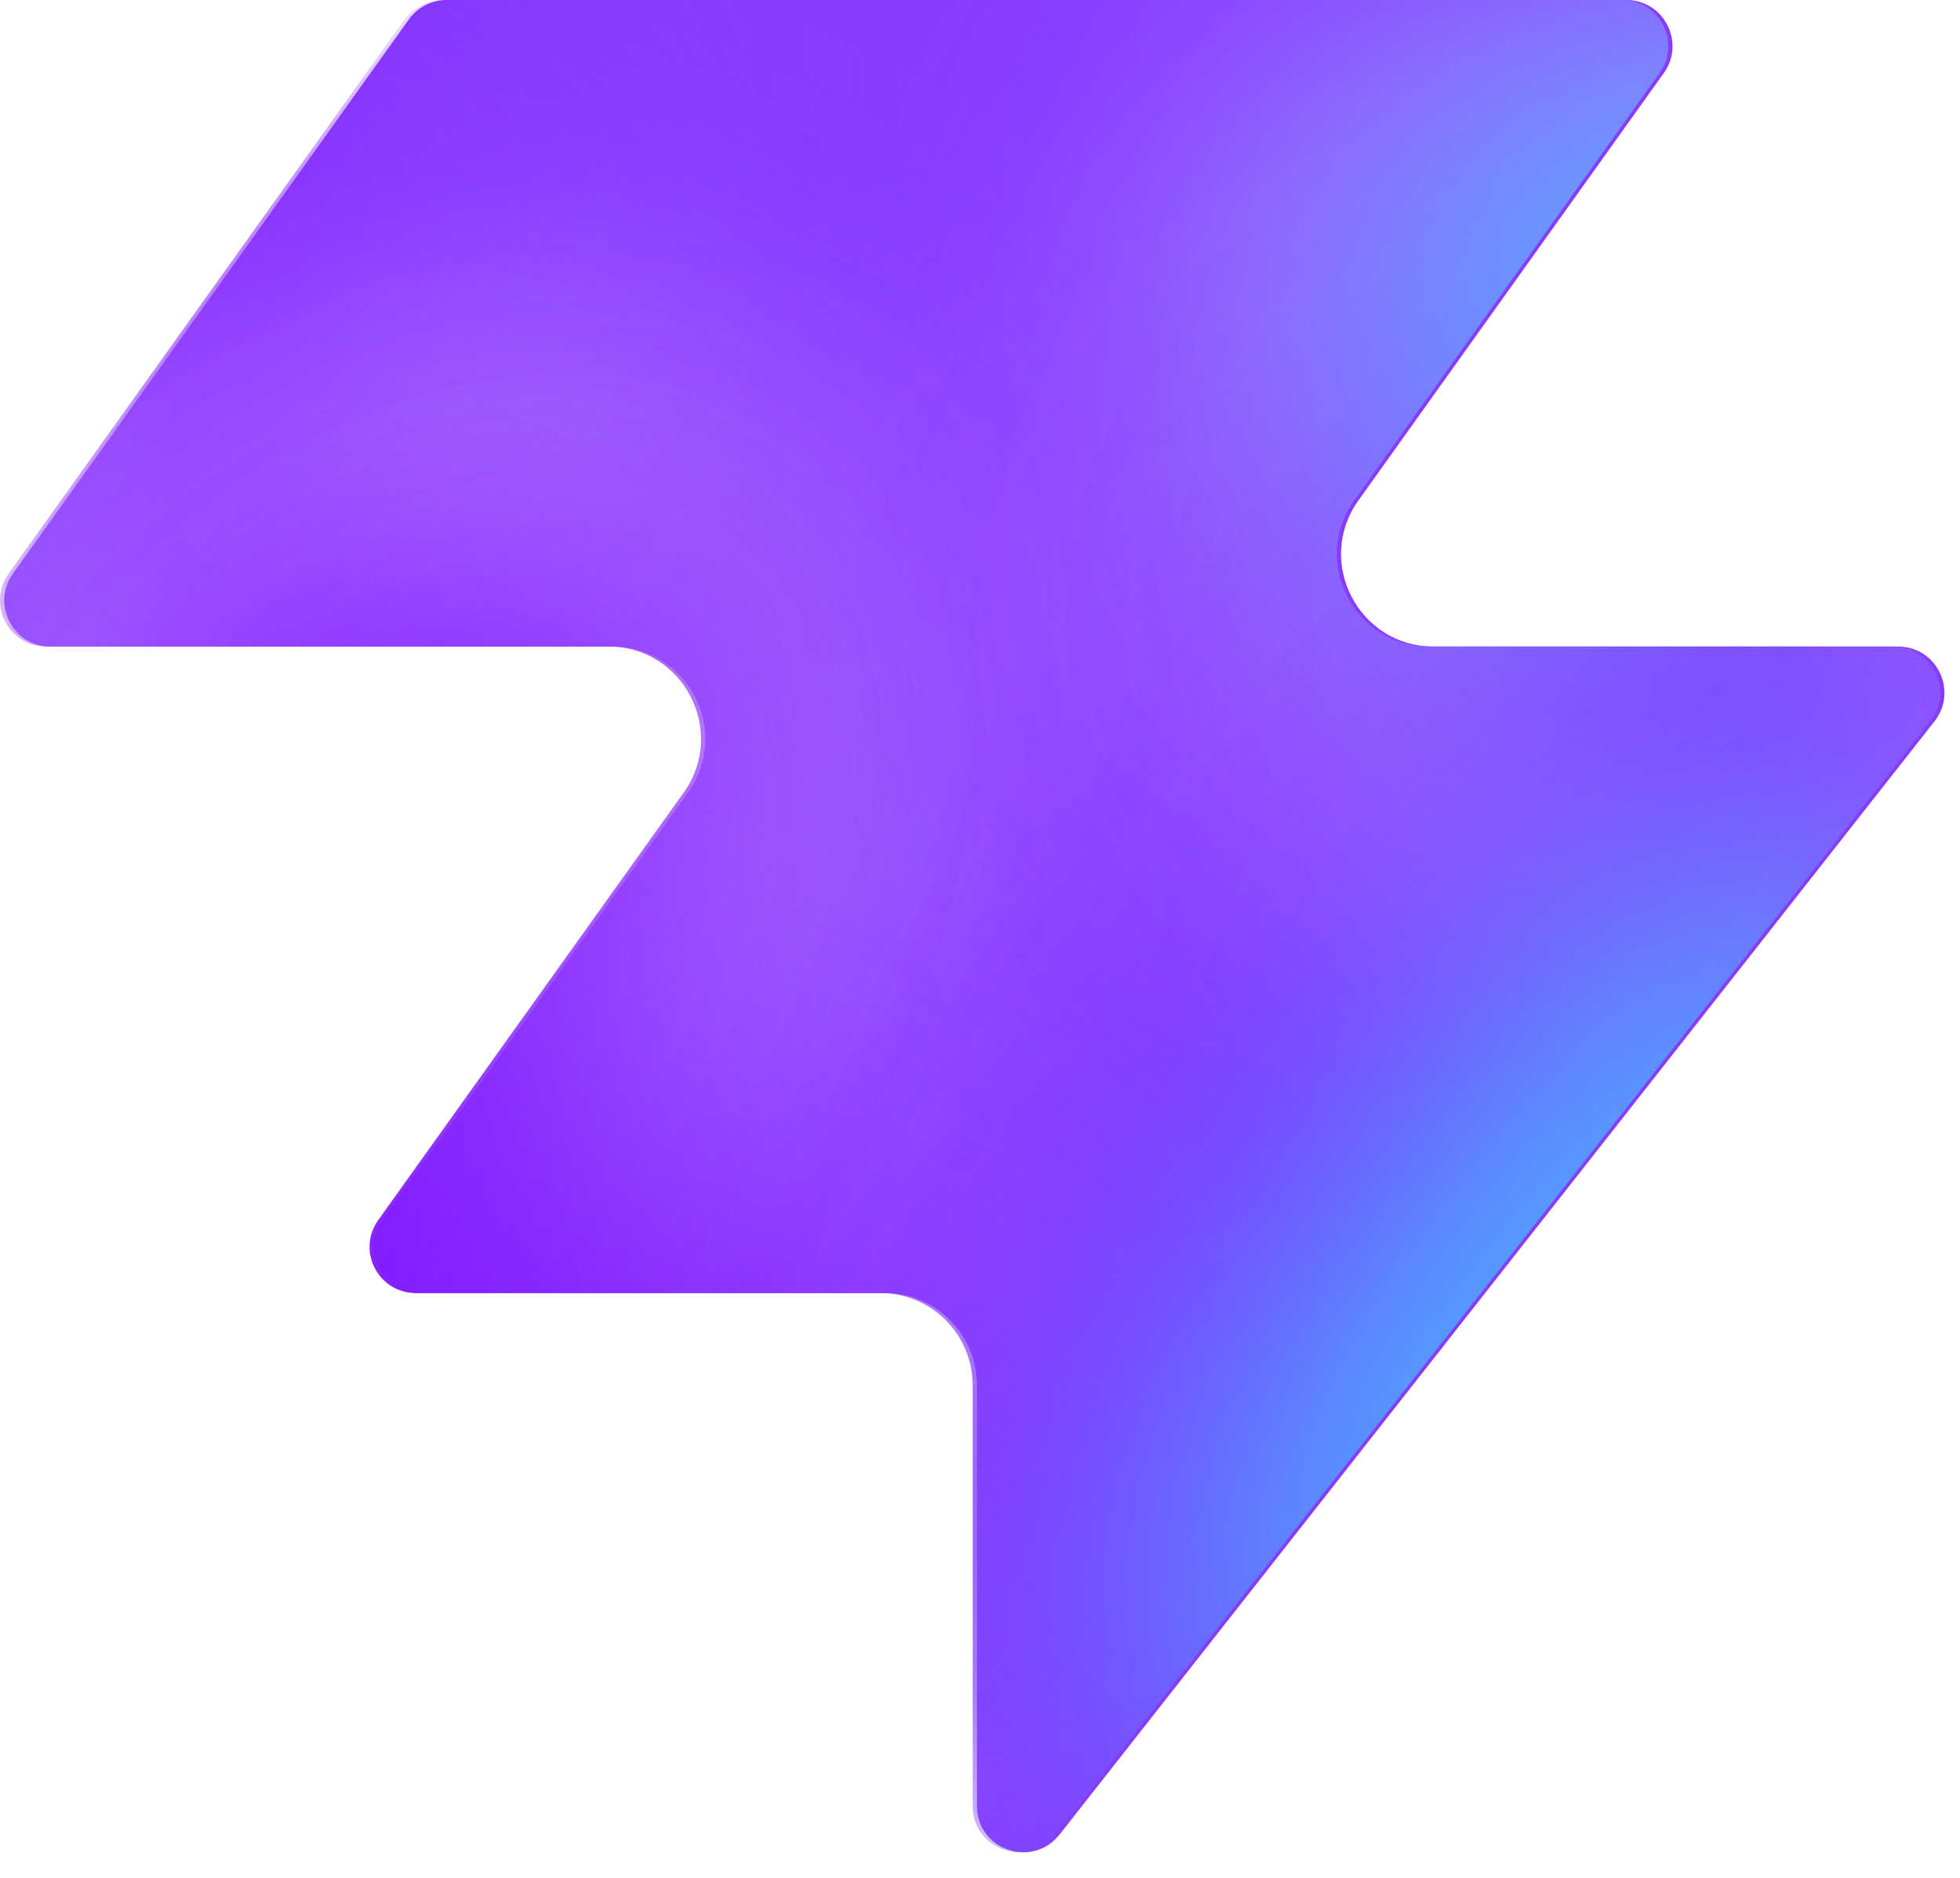
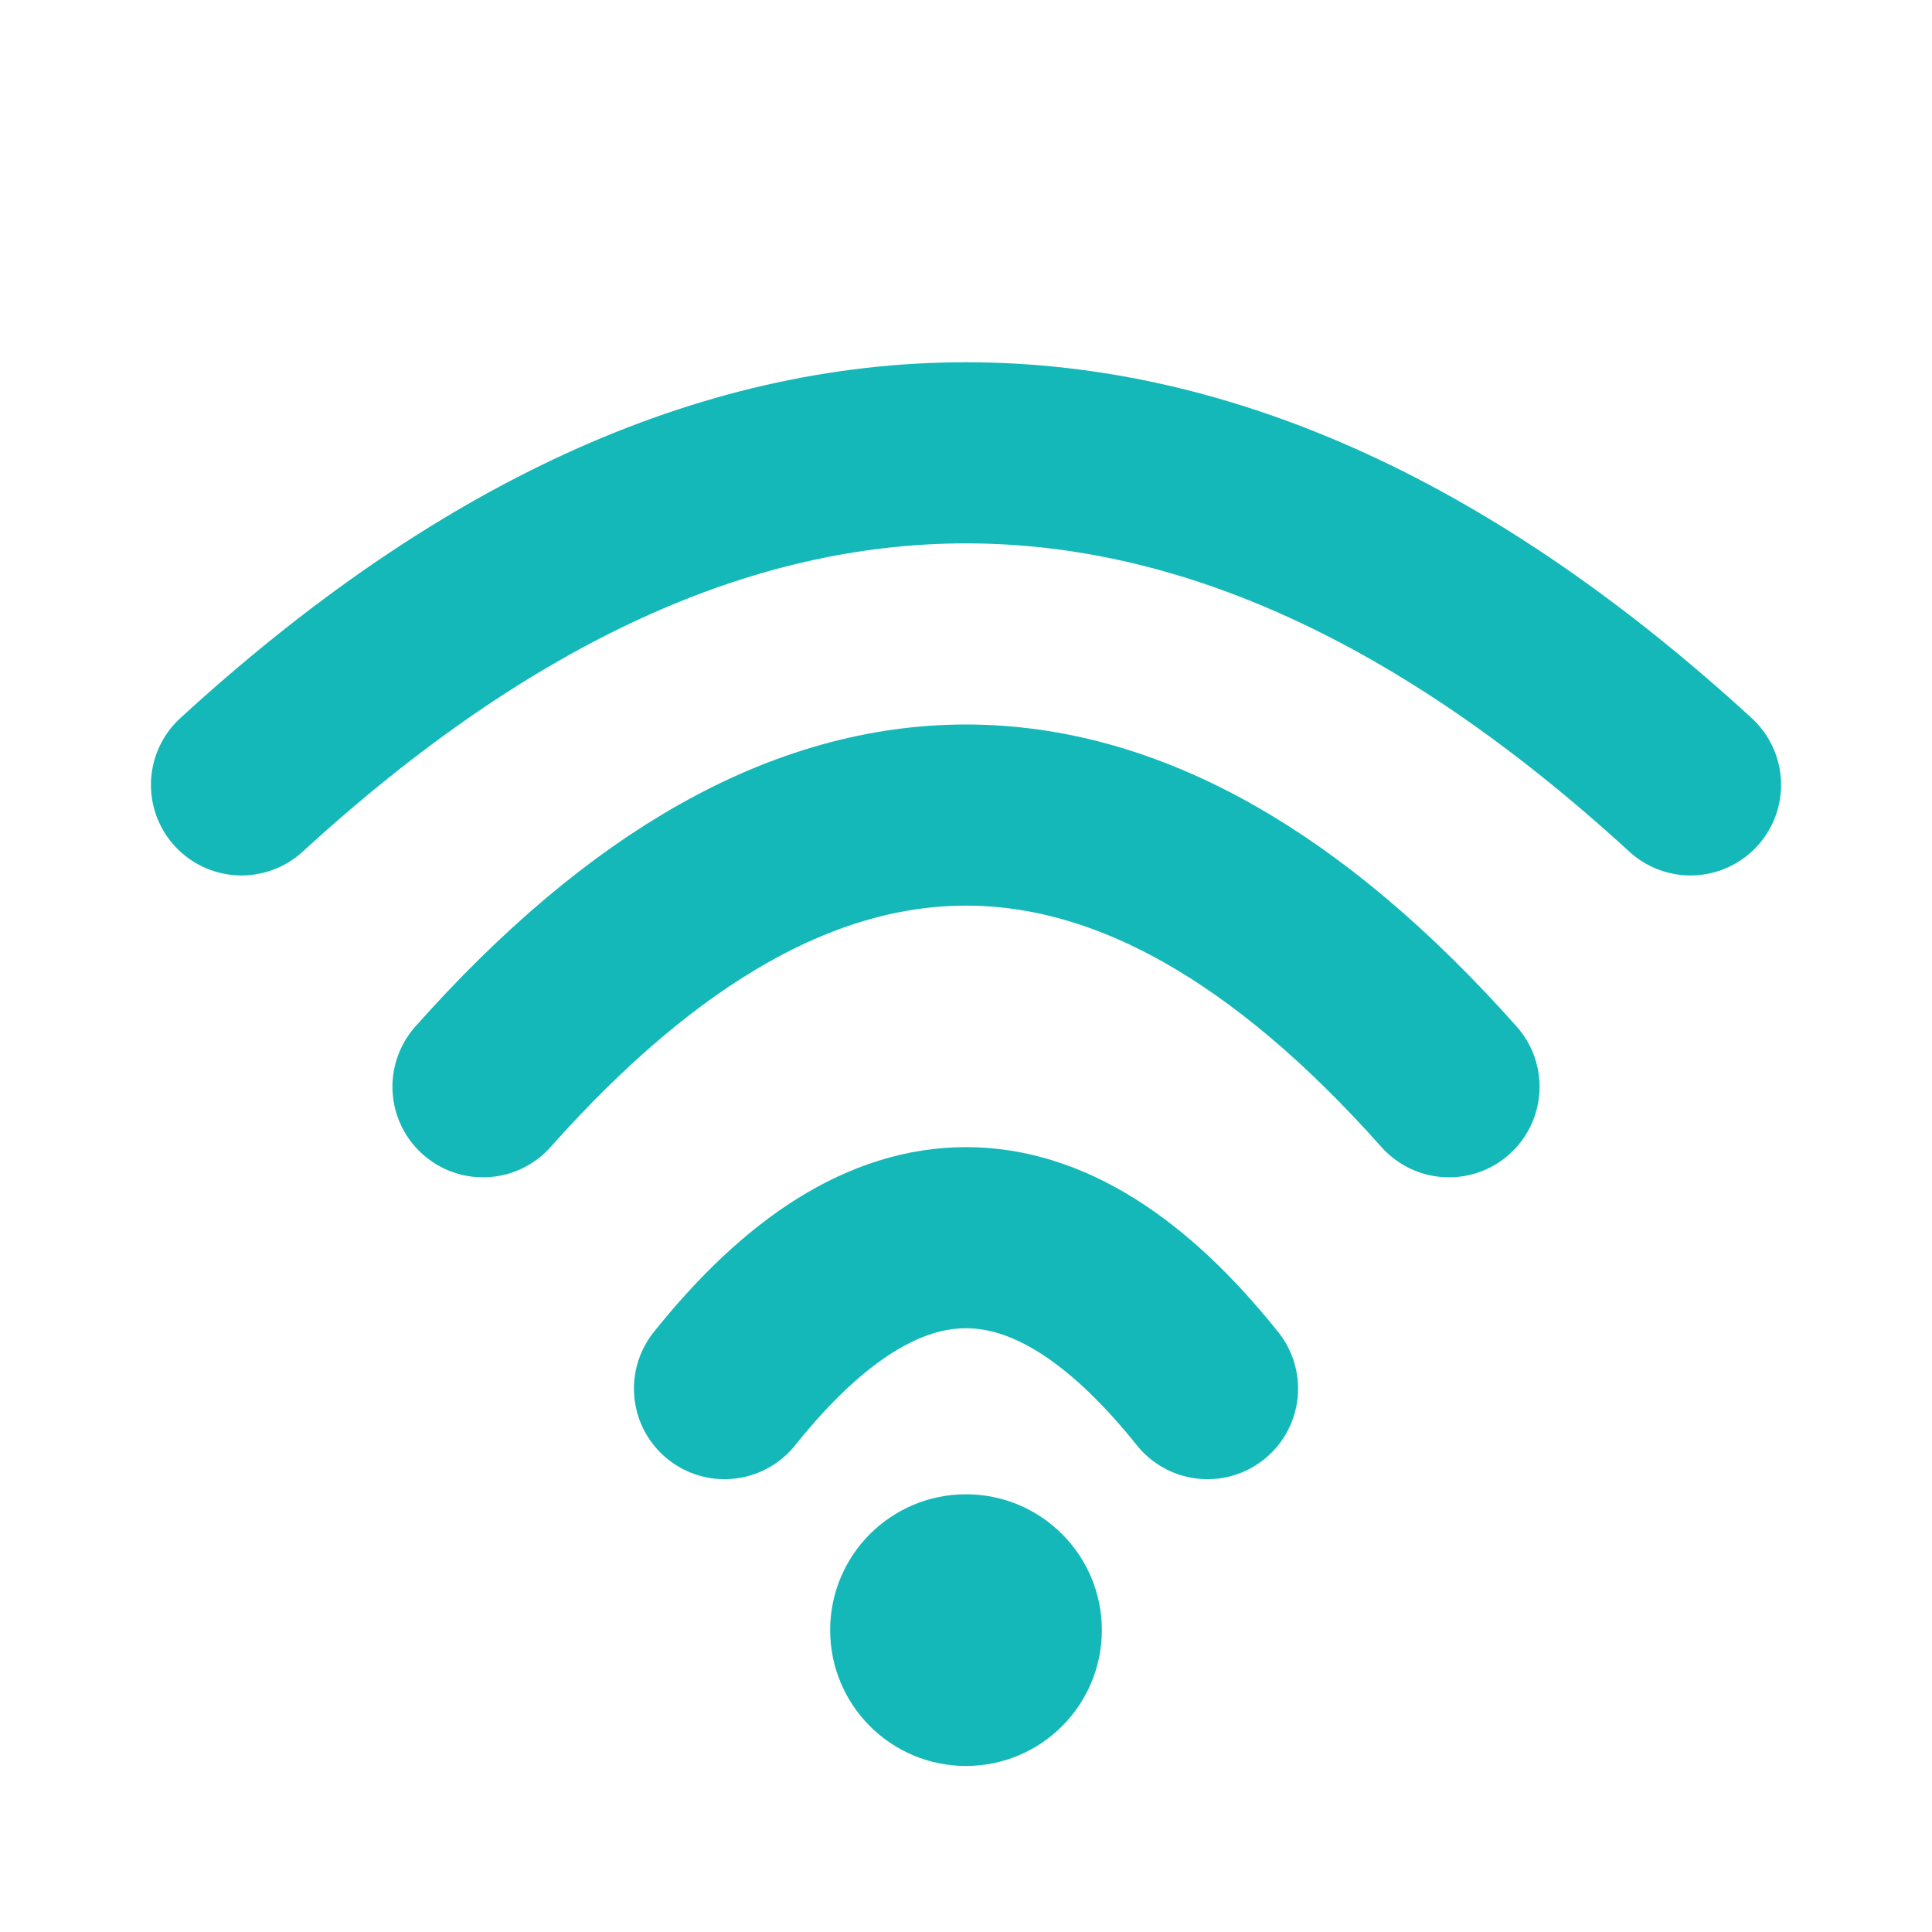
- <svg xmlns="http://www.w3.org/2000/svg" width="48" height="46" fill="none" viewBox="0 0 48 46">
-   <path fill="#863bff" d="M25.946 44.938c-.664.845-2.021.375-2.021-.698V33.937a2.26 2.26 0 0 0-2.262-2.262H10.287c-.92 0-1.456-1.04-.92-1.788l7.48-10.471c1.07-1.497 0-3.578-1.842-3.578H1.237c-.92 0-1.456-1.04-.92-1.788L10.013.474c.214-.297.556-.474.92-.474h28.894c.92 0 1.456 1.04.92 1.788l-7.48 10.471c-1.07 1.498 0 3.579 1.842 3.579h11.377c.943 0 1.473 1.088.89 1.83L25.947 44.94z" style="fill:#863bff;fill:color(display-p3 .525 .23 1);fill-opacity:1" />
-   <mask id="a" width="48" height="46" x="0" y="0" maskUnits="userSpaceOnUse" style="mask-type:alpha">
-     <path fill="#000" d="M25.842 44.938c-.664.844-2.021.375-2.021-.698V33.937a2.26 2.26 0 0 0-2.262-2.262H10.183c-.92 0-1.456-1.04-.92-1.788l7.48-10.471c1.07-1.498 0-3.579-1.842-3.579H1.133c-.92 0-1.456-1.04-.92-1.787L9.91.473c.214-.297.556-.474.92-.474h28.894c.92 0 1.456 1.04.92 1.788l-7.48 10.471c-1.07 1.498 0 3.578 1.842 3.578h11.377c.943 0 1.473 1.088.89 1.832L25.843 44.94z" style="fill:#000;fill-opacity:1" />
-   </mask>
-   <g mask="url(#a)">
-     <g filter="url(#b)">
-       <ellipse cx="5.508" cy="14.704" fill="#ede6ff" rx="5.508" ry="14.704" style="fill:#ede6ff;fill:color(display-p3 .927 .903 1);fill-opacity:1" transform="matrix(.00324 1 1 -.00324 -4.47 31.516)" />
-     </g>
-     <g filter="url(#c)">
-       <ellipse cx="10.399" cy="29.851" fill="#ede6ff" rx="10.399" ry="29.851" style="fill:#ede6ff;fill:color(display-p3 .927 .903 1);fill-opacity:1" transform="matrix(.00324 1 1 -.00324 -39.328 7.883)" />
-     </g>
-     <g filter="url(#d)">
-       <ellipse cx="5.508" cy="30.487" fill="#7e14ff" rx="5.508" ry="30.487" style="fill:#7e14ff;fill:color(display-p3 .492 .077 1);fill-opacity:1" transform="rotate(89.814 -25.913 -14.639)scale(1 -1)" />
-     </g>
-     <g filter="url(#e)">
-       <ellipse cx="5.508" cy="30.599" fill="#7e14ff" rx="5.508" ry="30.599" style="fill:#7e14ff;fill:color(display-p3 .492 .077 1);fill-opacity:1" transform="rotate(89.814 -32.644 -3.334)scale(1 -1)" />
-     </g>
-     <g filter="url(#f)">
-       <ellipse cx="5.508" cy="30.599" fill="#7e14ff" rx="5.508" ry="30.599" style="fill:#7e14ff;fill:color(display-p3 .492 .077 1);fill-opacity:1" transform="matrix(.00324 1 1 -.00324 -34.34 30.47)" />
-     </g>
-     <g filter="url(#g)">
-       <ellipse cx="14.072" cy="22.078" fill="#ede6ff" rx="14.072" ry="22.078" style="fill:#ede6ff;fill:color(display-p3 .927 .903 1);fill-opacity:1" transform="rotate(93.35 24.506 48.493)scale(-1 1)" />
-     </g>
-     <g filter="url(#h)">
-       <ellipse cx="3.47" cy="21.501" fill="#7e14ff" rx="3.47" ry="21.501" style="fill:#7e14ff;fill:color(display-p3 .492 .077 1);fill-opacity:1" transform="rotate(89.009 28.708 47.59)scale(-1 1)" />
-     </g>
-     <g filter="url(#i)">
-       <ellipse cx="3.47" cy="21.501" fill="#7e14ff" rx="3.47" ry="21.501" style="fill:#7e14ff;fill:color(display-p3 .492 .077 1);fill-opacity:1" transform="rotate(89.009 28.708 47.59)scale(-1 1)" />
-     </g>
-     <g filter="url(#j)">
-       <ellipse cx=".387" cy="8.972" fill="#7e14ff" rx="4.407" ry="29.108" style="fill:#7e14ff;fill:color(display-p3 .492 .077 1);fill-opacity:1" transform="rotate(39.51 .387 8.972)" />
-     </g>
-     <g filter="url(#k)">
-       <ellipse cx="47.523" cy="-6.092" fill="#7e14ff" rx="4.407" ry="29.108" style="fill:#7e14ff;fill:color(display-p3 .492 .077 1);fill-opacity:1" transform="rotate(37.892 47.523 -6.092)" />
-     </g>
-     <g filter="url(#l)">
-       <ellipse cx="41.412" cy="6.333" fill="#47bfff" rx="5.971" ry="9.665" style="fill:#47bfff;fill:color(display-p3 .28 .748 1);fill-opacity:1" transform="rotate(37.892 41.412 6.333)" />
-     </g>
-     <g filter="url(#m)">
-       <ellipse cx="-1.879" cy="38.332" fill="#7e14ff" rx="4.407" ry="29.108" style="fill:#7e14ff;fill:color(display-p3 .492 .077 1);fill-opacity:1" transform="rotate(37.892 -1.88 38.332)" />
-     </g>
-     <g filter="url(#n)">
-       <ellipse cx="-1.879" cy="38.332" fill="#7e14ff" rx="4.407" ry="29.108" style="fill:#7e14ff;fill:color(display-p3 .492 .077 1);fill-opacity:1" transform="rotate(37.892 -1.88 38.332)" />
-     </g>
-     <g filter="url(#o)">
-       <ellipse cx="35.651" cy="29.907" fill="#7e14ff" rx="4.407" ry="29.108" style="fill:#7e14ff;fill:color(display-p3 .492 .077 1);fill-opacity:1" transform="rotate(37.892 35.651 29.907)" />
-     </g>
-     <g filter="url(#p)">
-       <ellipse cx="38.418" cy="32.4" fill="#47bfff" rx="5.971" ry="15.297" style="fill:#47bfff;fill:color(display-p3 .28 .748 1);fill-opacity:1" transform="rotate(37.892 38.418 32.4)" />
-     </g>
+ <svg xmlns="http://www.w3.org/2000/svg" viewBox="0 0 64 64" width="64" height="64">
+   <g fill="none" stroke="#14B8B8" stroke-width="6" stroke-linecap="round">
+     <path d="M8 26 Q32 4, 56 26" />
+     <path d="M16 36 Q32 18, 48 36" />
+     <path d="M24 46 Q32 36, 40 46" />
  </g>
-   <defs>
-     <filter id="b" width="60.045" height="41.654" x="-19.77" y="16.149" color-interpolation-filters="sRGB" filterUnits="userSpaceOnUse">
-       <feFlood flood-opacity="0" result="BackgroundImageFix" />
-       <feBlend in="SourceGraphic" in2="BackgroundImageFix" result="shape" />
-       <feGaussianBlur result="effect1_foregroundBlur_2002_17158" stdDeviation="7.659" />
-     </filter>
-     <filter id="c" width="90.34" height="51.437" x="-54.613" y="-7.533" color-interpolation-filters="sRGB" filterUnits="userSpaceOnUse">
-       <feFlood flood-opacity="0" result="BackgroundImageFix" />
-       <feBlend in="SourceGraphic" in2="BackgroundImageFix" result="shape" />
-       <feGaussianBlur result="effect1_foregroundBlur_2002_17158" stdDeviation="7.659" />
-     </filter>
-     <filter id="d" width="79.355" height="29.4" x="-49.64" y="2.03" color-interpolation-filters="sRGB" filterUnits="userSpaceOnUse">
-       <feFlood flood-opacity="0" result="BackgroundImageFix" />
-       <feBlend in="SourceGraphic" in2="BackgroundImageFix" result="shape" />
-       <feGaussianBlur result="effect1_foregroundBlur_2002_17158" stdDeviation="4.596" />
-     </filter>
-     <filter id="e" width="79.579" height="29.4" x="-45.045" y="20.029" color-interpolation-filters="sRGB" filterUnits="userSpaceOnUse">
-       <feFlood flood-opacity="0" result="BackgroundImageFix" />
-       <feBlend in="SourceGraphic" in2="BackgroundImageFix" result="shape" />
-       <feGaussianBlur result="effect1_foregroundBlur_2002_17158" stdDeviation="4.596" />
-     </filter>
-     <filter id="f" width="79.579" height="29.4" x="-43.513" y="21.178" color-interpolation-filters="sRGB" filterUnits="userSpaceOnUse">
-       <feFlood flood-opacity="0" result="BackgroundImageFix" />
-       <feBlend in="SourceGraphic" in2="BackgroundImageFix" result="shape" />
-       <feGaussianBlur result="effect1_foregroundBlur_2002_17158" stdDeviation="4.596" />
-     </filter>
-     <filter id="g" width="74.749" height="58.852" x="15.756" y="-17.901" color-interpolation-filters="sRGB" filterUnits="userSpaceOnUse">
-       <feFlood flood-opacity="0" result="BackgroundImageFix" />
-       <feBlend in="SourceGraphic" in2="BackgroundImageFix" result="shape" />
-       <feGaussianBlur result="effect1_foregroundBlur_2002_17158" stdDeviation="7.659" />
-     </filter>
-     <filter id="h" width="61.377" height="25.362" x="23.548" y="2.284" color-interpolation-filters="sRGB" filterUnits="userSpaceOnUse">
-       <feFlood flood-opacity="0" result="BackgroundImageFix" />
-       <feBlend in="SourceGraphic" in2="BackgroundImageFix" result="shape" />
-       <feGaussianBlur result="effect1_foregroundBlur_2002_17158" stdDeviation="4.596" />
-     </filter>
-     <filter id="i" width="61.377" height="25.362" x="23.548" y="2.284" color-interpolation-filters="sRGB" filterUnits="userSpaceOnUse">
-       <feFlood flood-opacity="0" result="BackgroundImageFix" />
-       <feBlend in="SourceGraphic" in2="BackgroundImageFix" result="shape" />
-       <feGaussianBlur result="effect1_foregroundBlur_2002_17158" stdDeviation="4.596" />
-     </filter>
-     <filter id="j" width="56.045" height="63.649" x="-27.636" y="-22.853" color-interpolation-filters="sRGB" filterUnits="userSpaceOnUse">
-       <feFlood flood-opacity="0" result="BackgroundImageFix" />
-       <feBlend in="SourceGraphic" in2="BackgroundImageFix" result="shape" />
-       <feGaussianBlur result="effect1_foregroundBlur_2002_17158" stdDeviation="4.596" />
-     </filter>
-     <filter id="k" width="54.814" height="64.646" x="20.116" y="-38.415" color-interpolation-filters="sRGB" filterUnits="userSpaceOnUse">
-       <feFlood flood-opacity="0" result="BackgroundImageFix" />
-       <feBlend in="SourceGraphic" in2="BackgroundImageFix" result="shape" />
-       <feGaussianBlur result="effect1_foregroundBlur_2002_17158" stdDeviation="4.596" />
-     </filter>
-     <filter id="l" width="33.541" height="35.313" x="24.641" y="-11.323" color-interpolation-filters="sRGB" filterUnits="userSpaceOnUse">
-       <feFlood flood-opacity="0" result="BackgroundImageFix" />
-       <feBlend in="SourceGraphic" in2="BackgroundImageFix" result="shape" />
-       <feGaussianBlur result="effect1_foregroundBlur_2002_17158" stdDeviation="4.596" />
-     </filter>
-     <filter id="m" width="54.814" height="64.646" x="-29.286" y="6.009" color-interpolation-filters="sRGB" filterUnits="userSpaceOnUse">
-       <feFlood flood-opacity="0" result="BackgroundImageFix" />
-       <feBlend in="SourceGraphic" in2="BackgroundImageFix" result="shape" />
-       <feGaussianBlur result="effect1_foregroundBlur_2002_17158" stdDeviation="4.596" />
-     </filter>
-     <filter id="n" width="54.814" height="64.646" x="-29.286" y="6.009" color-interpolation-filters="sRGB" filterUnits="userSpaceOnUse">
-       <feFlood flood-opacity="0" result="BackgroundImageFix" />
-       <feBlend in="SourceGraphic" in2="BackgroundImageFix" result="shape" />
-       <feGaussianBlur result="effect1_foregroundBlur_2002_17158" stdDeviation="4.596" />
-     </filter>
-     <filter id="o" width="54.814" height="64.646" x="8.244" y="-2.416" color-interpolation-filters="sRGB" filterUnits="userSpaceOnUse">
-       <feFlood flood-opacity="0" result="BackgroundImageFix" />
-       <feBlend in="SourceGraphic" in2="BackgroundImageFix" result="shape" />
-       <feGaussianBlur result="effect1_foregroundBlur_2002_17158" stdDeviation="4.596" />
-     </filter>
-     <filter id="p" width="39.409" height="43.623" x="18.713" y="10.588" color-interpolation-filters="sRGB" filterUnits="userSpaceOnUse">
-       <feFlood flood-opacity="0" result="BackgroundImageFix" />
-       <feBlend in="SourceGraphic" in2="BackgroundImageFix" result="shape" />
-       <feGaussianBlur result="effect1_foregroundBlur_2002_17158" stdDeviation="4.596" />
-     </filter>
-   </defs>
+   <circle cx="32" cy="54" r="4.5" fill="#14B8B8" />
</svg>
